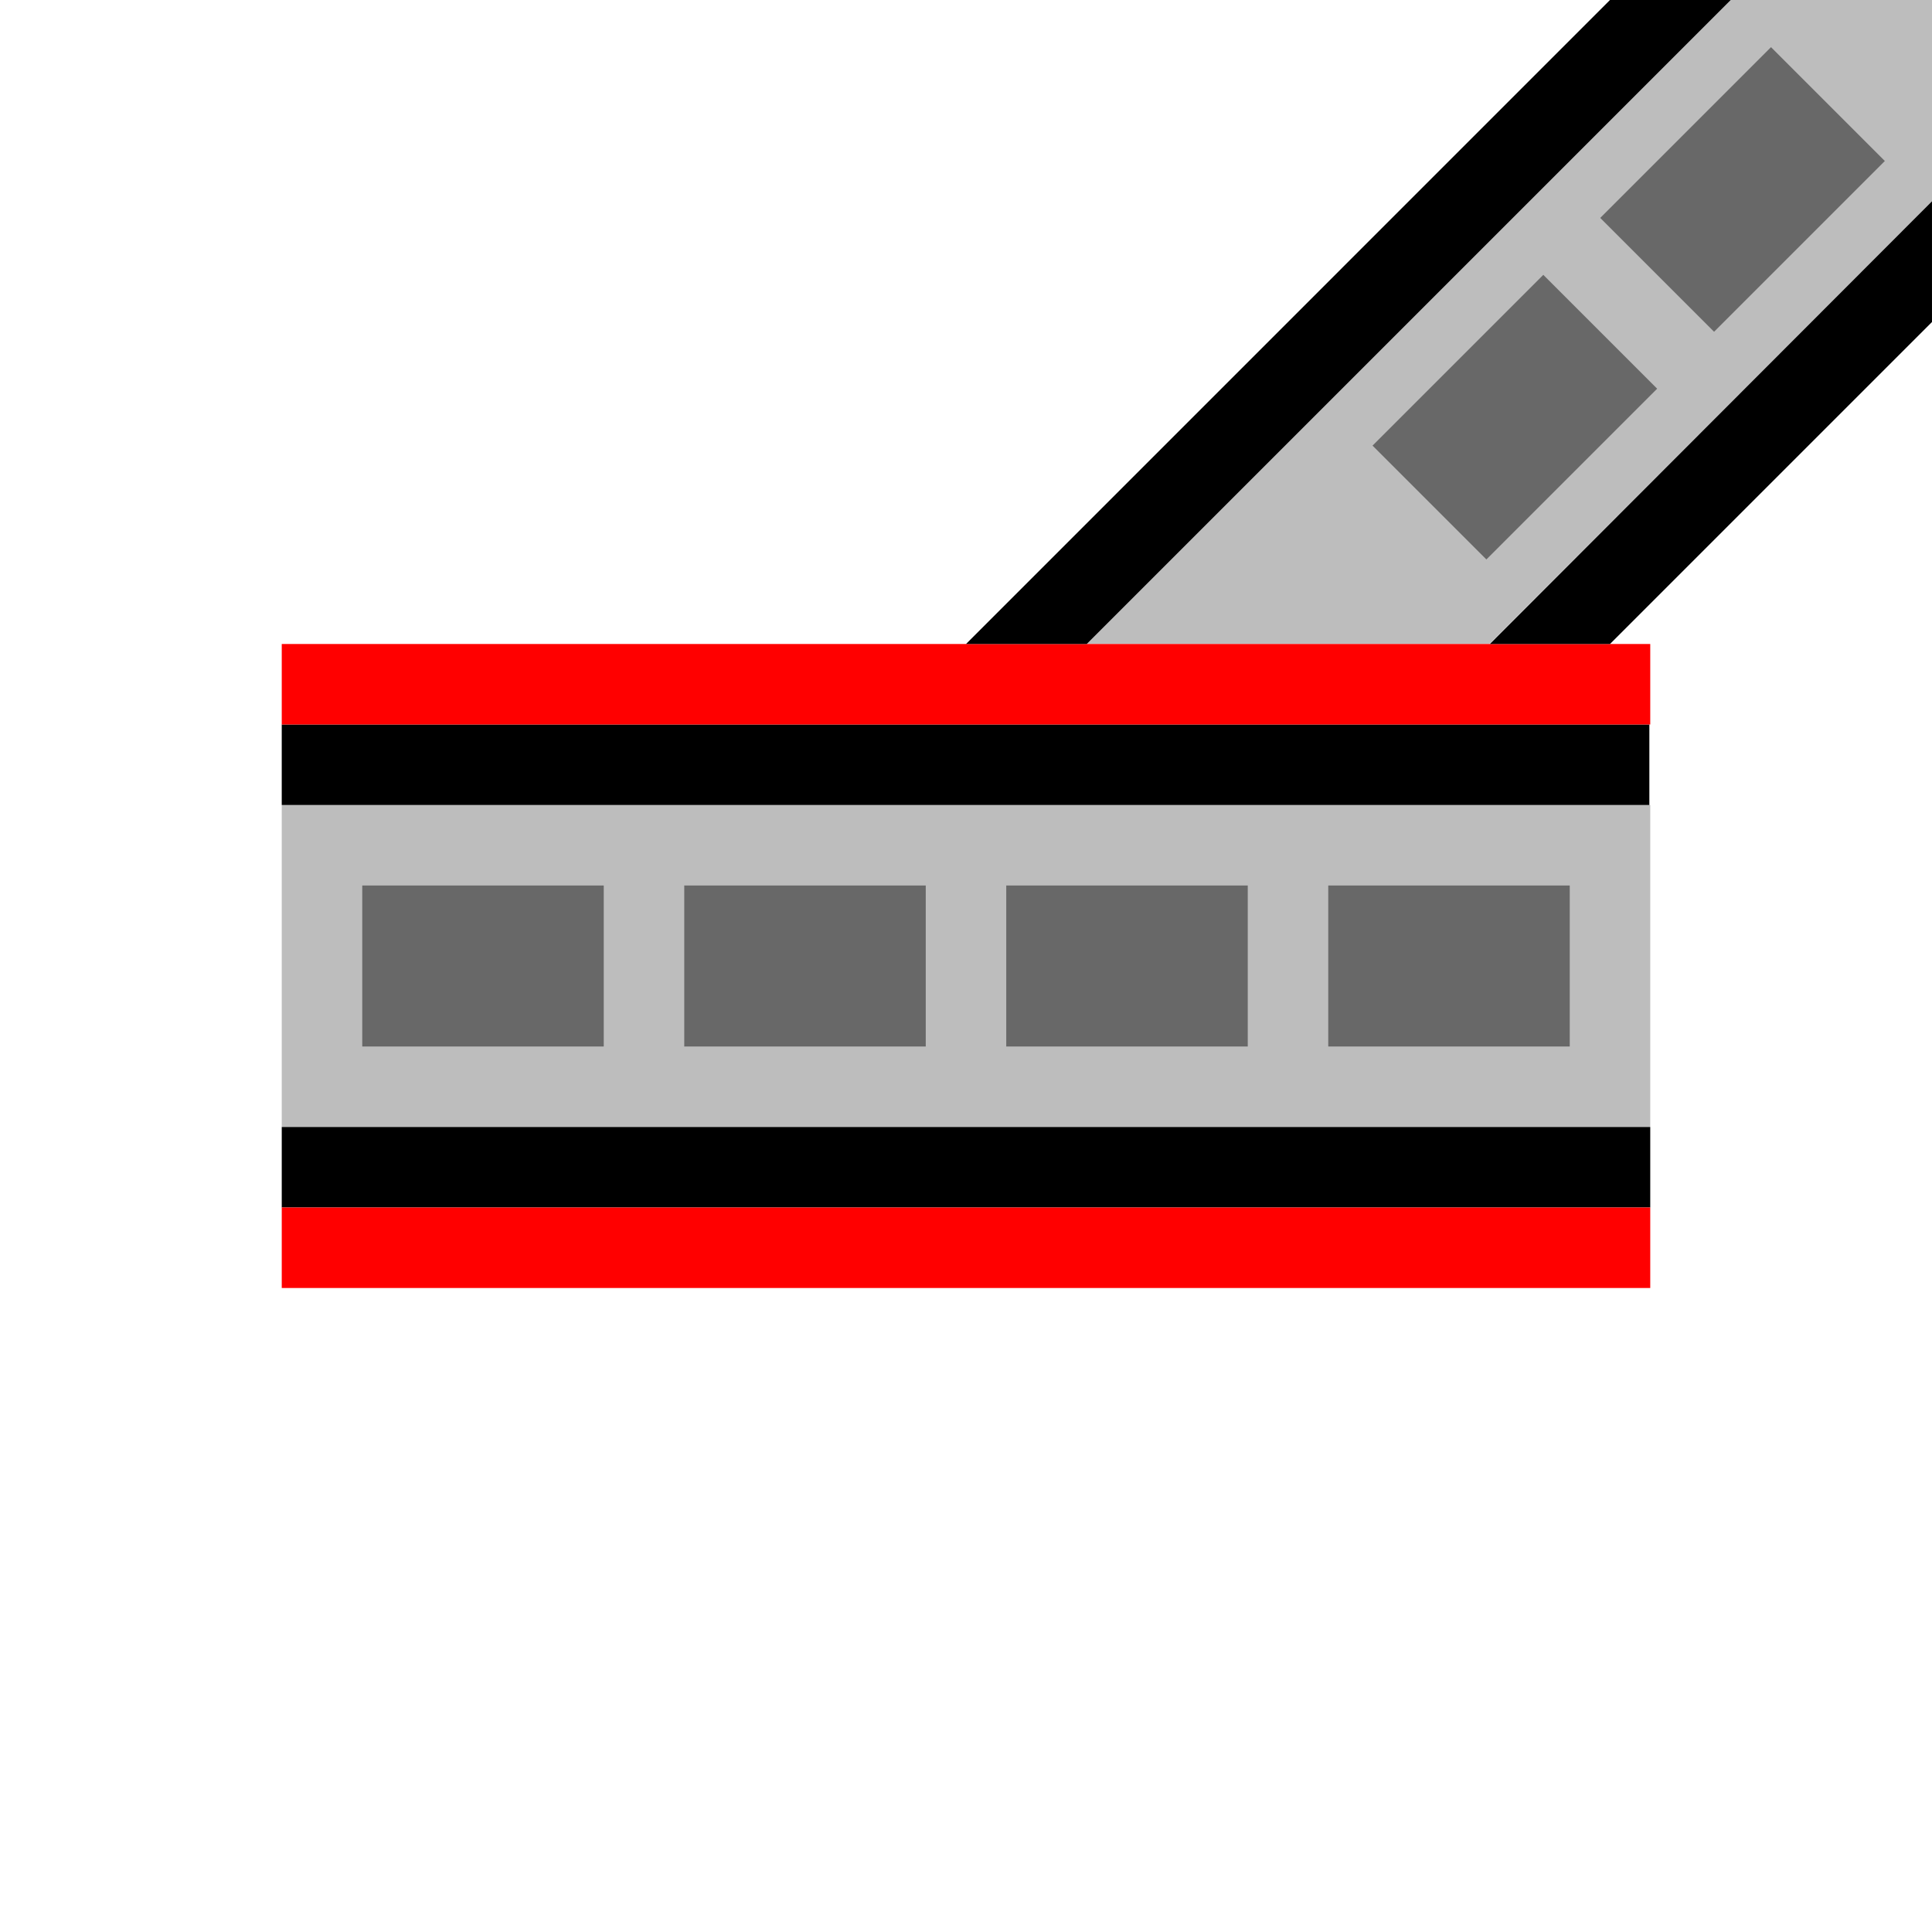
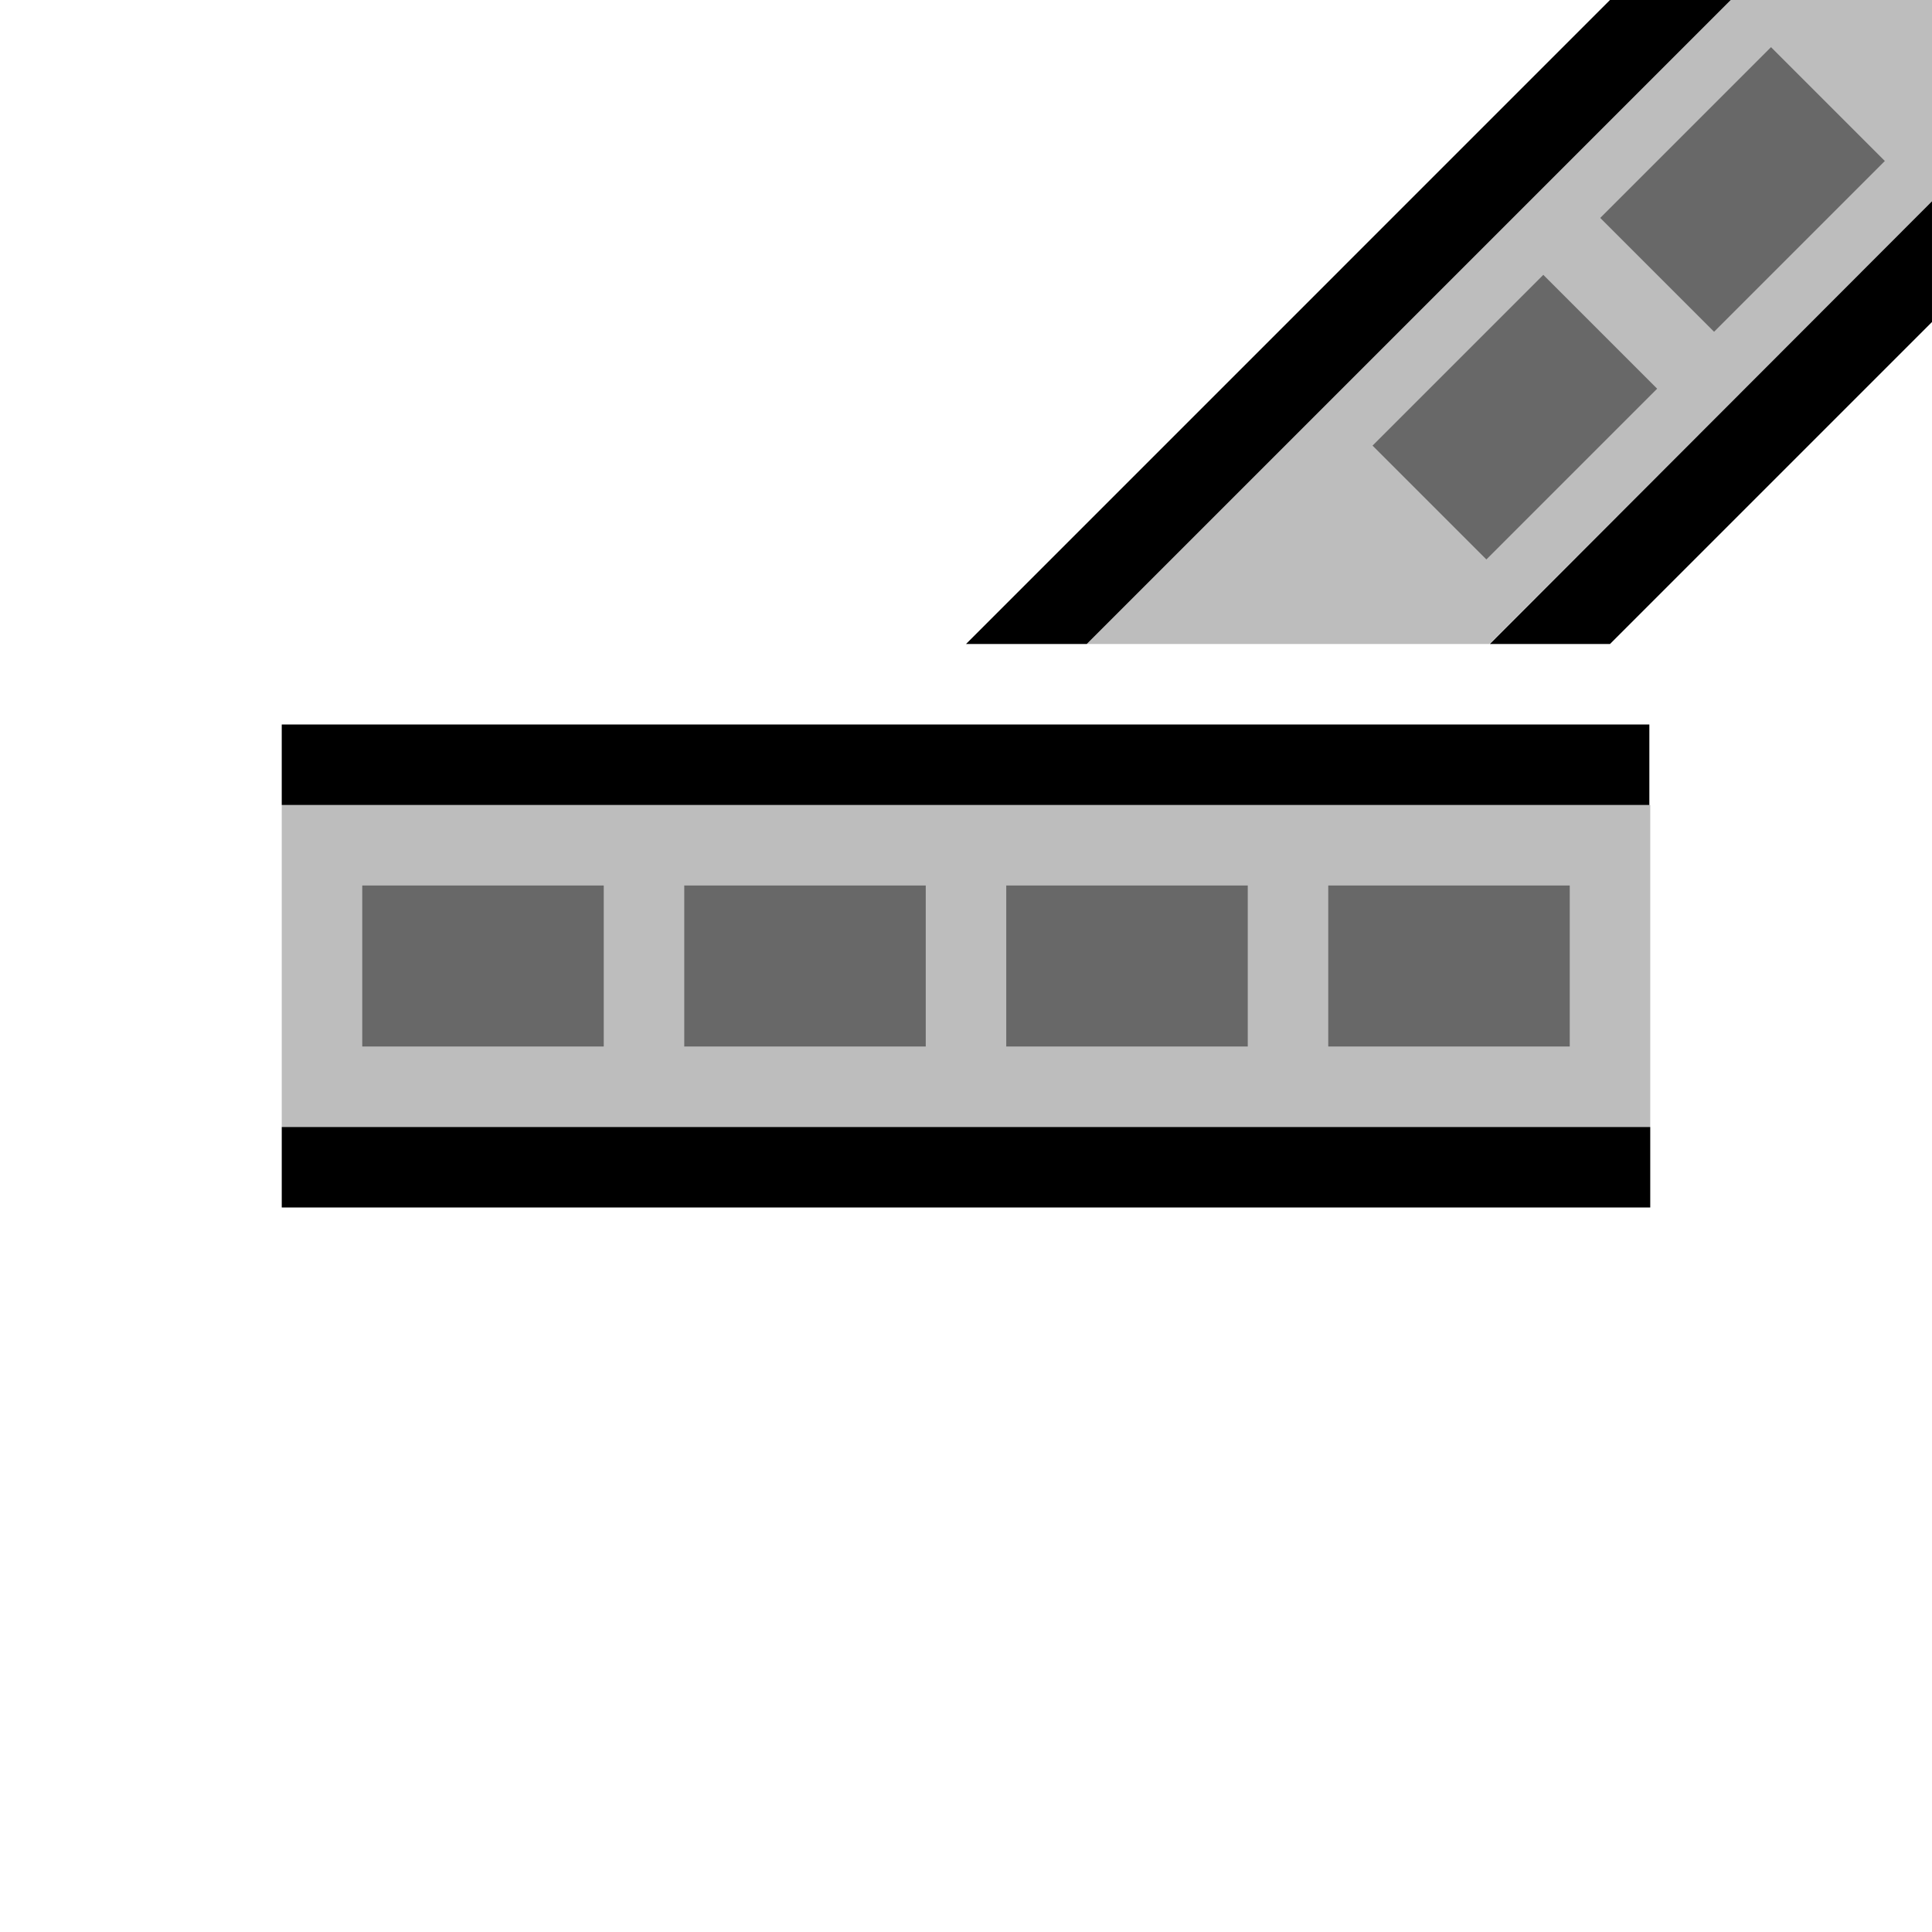
<svg xmlns="http://www.w3.org/2000/svg" width="48px" height="48px" viewBox="0 0 48 48" version="1.1">
  <g id="Tracks" stroke="none" stroke-width="1" fill="none" fill-rule="evenodd">
    <g id="Track_Turnout_Left_Straight">
      <polygon id="Track" fill="#BDBDBD" transform="translate(24, 23.9999) rotate(180) translate(-24, -23.9999)" points="7 20 41 20 41 28 7 28" />
      <polygon id="TrackDiverging" fill="#BDBDBD" transform="translate(37.5, 8) rotate(180) translate(-37.5, -8)" points="27 16 27 11 38 0 48 0 32 16" />
      <polygon id="Border" fill="#000000" transform="translate(23.9889, 19) rotate(180) translate(-23.9889, -19)" points="7 18 40.978 18 40.978 20 7 20" />
      <polygon id="Border" fill="#000000" transform="translate(24, 28.9999) rotate(180) translate(-24, -28.9999)" points="7 28 41 28 41 30 7 30" />
-       <polygon id="Occupied" fill="#FF0000" points="41 16 41 18 7 18 7 16" />
-       <polygon id="Occupied" fill="#FF0000" points="41 30 41 32 7 32 7 30" />
      <polygon id="Border" fill="#000000" transform="translate(33.5, 8) rotate(180) translate(-33.5, -8)" points="24 16 40 -9.1552734e-05 43 -9.01601713e-05 27 16 25.947 16" />
      <polygon id="Border" fill="#000000" transform="translate(42.5067, 10.5) scale(-1, 1) rotate(90) translate(-42.5067, -10.5)" points="37.007 15.993 48.007 5.007 48.007 7.993 40.007 15.993" />
      <line x1="11" y1="24" x2="37" y2="24" id="Dashline" stroke="#686868" stroke-width="4" stroke-linecap="square" stroke-dasharray="2,6" />
      <line x1="44" y1="4" x2="34" y2="14" id="Dashline" stroke="#686868" stroke-width="4" stroke-linecap="square" stroke-dasharray="2,6" />
    </g>
  </g>
</svg>
